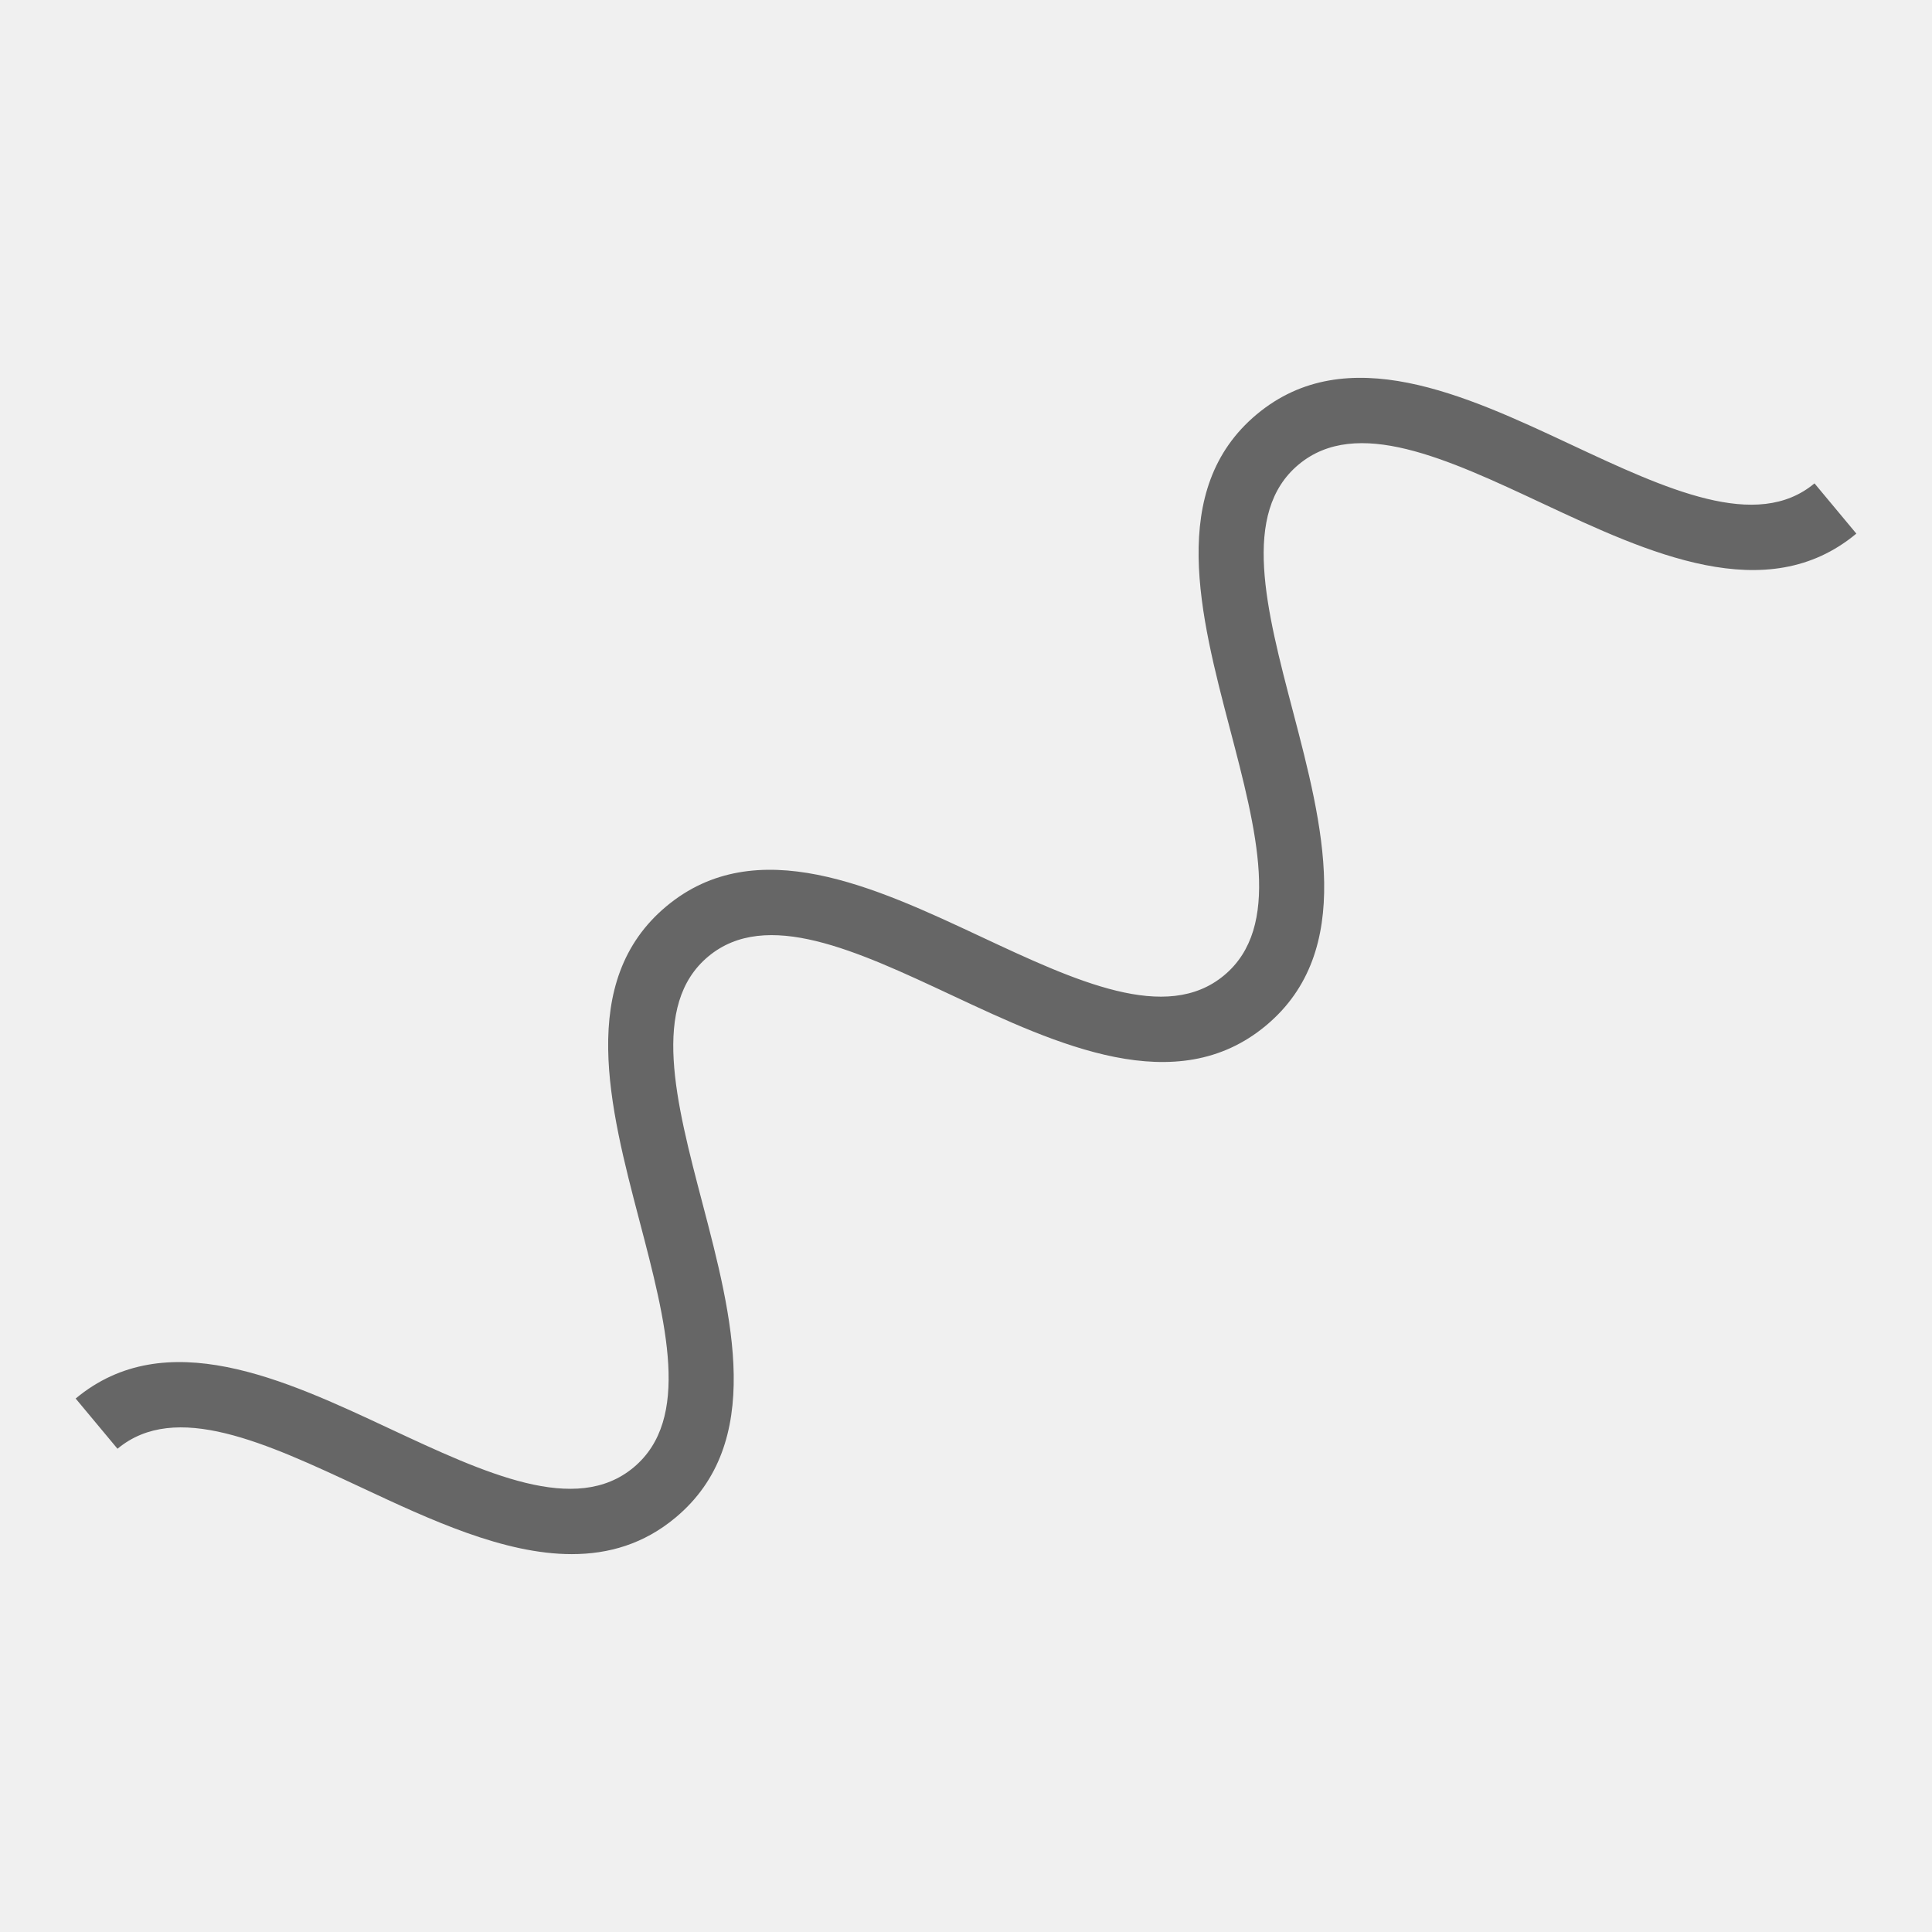
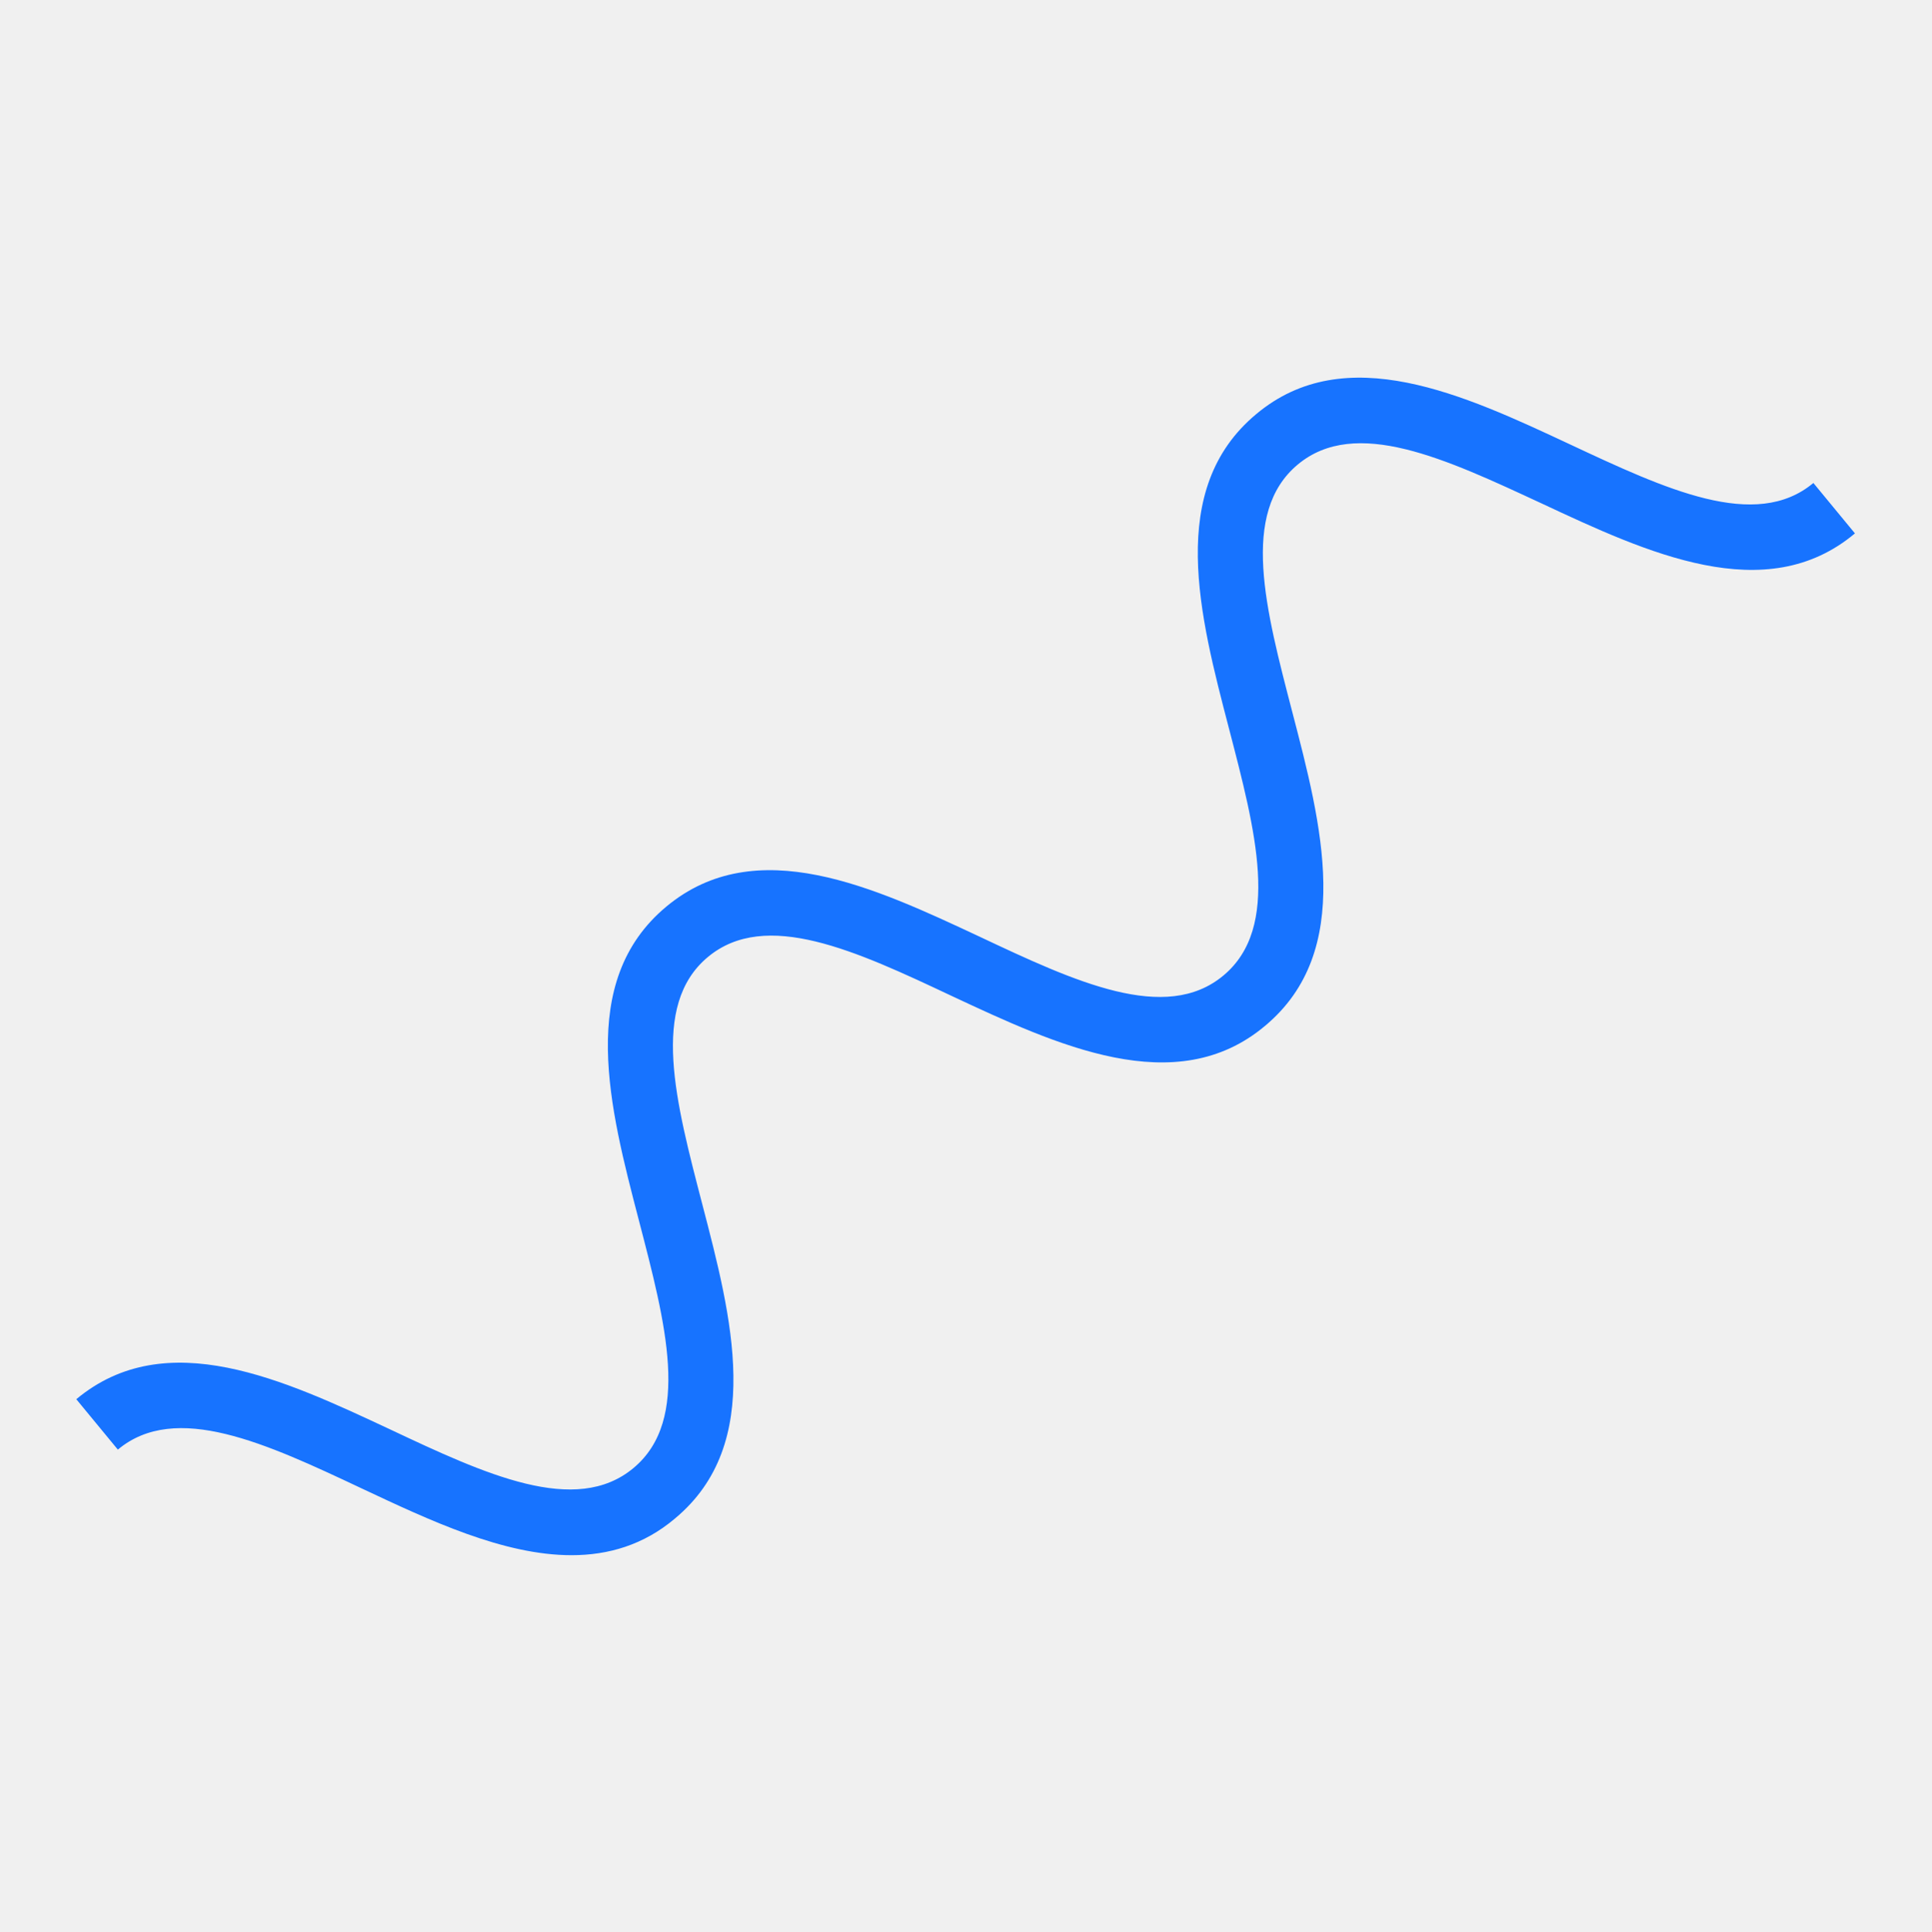
- <svg xmlns="http://www.w3.org/2000/svg" version="1.1" x="0px" y="0px" viewBox="0 0 283.46 283.46" style="enable-background:new 0 0 283.46 283.46;" xml:space="preserve">
+ <svg xmlns="http://www.w3.org/2000/svg" version="1.1" id="レイヤー_1" x="0px" y="0px" viewBox="0 0 283.5 283.5" style="enable-background:new 0 0 283.5 283.5;" xml:space="preserve">
  <style type="text/css">
- 	.st0{fill:none;}
- 	.st1{fill:#666666;}
- 	.st2{fill:#E4E6E6;}
- 	.st3{fill:#FFFFFF;}
+ 	.st0{fill:#1773FF;}
</style>
-   <g id="レイヤー_2">
+   <g id="レイヤー_2_00000139994864780041079260000004776069108435898778_">
</g>
-   <g id="レイヤー_1">
-     <path class="st1" d="M230.41,65.19c-15.4-7.21-32.85-15.38-46.01-4.41c-13.17,10.98-8.28,29.61-3.97,46.06   c3.94,15.01,7.66,29.19-0.83,36.26c-8.48,7.07-21.76,0.85-35.81-5.73c-15.4-7.21-32.85-15.38-46.01-4.41   c-13.18,10.98-8.29,29.62-3.98,46.07c3.94,15.01,7.65,29.19-0.84,36.27c-8.49,7.08-21.77,0.86-35.83-5.71   c-15.4-7.21-32.85-15.37-46.03-4.4l6.14,7.37c8.5-7.08,21.77-0.86,35.83,5.71c9.98,4.67,20.83,9.75,30.82,9.75   c5.42,0,10.58-1.49,15.21-5.35c13.18-10.98,8.29-29.62,3.98-46.07c-3.94-15.01-7.65-29.19,0.84-36.27   c8.49-7.07,21.76-0.85,35.81,5.73c15.4,7.21,32.85,15.38,46.01,4.41c13.17-10.98,8.28-29.61,3.97-46.06   c-3.94-15.01-7.66-29.19,0.83-36.26c8.49-7.07,21.76-0.85,35.81,5.73c15.4,7.21,32.85,15.38,46.01,4.41l-6.14-7.37   C257.74,77.99,244.46,71.77,230.41,65.19z" />
+   <g id="レイヤー_1_00000181082134046108929370000010993119628898838951_">
+     <path class="st0" d="M230.4,65.2c-15.4-7.2-32.9-15.4-46-4.4c-13.2,11-8.3,29.6-4,46.1c3.9,15,7.7,29.2-0.8,36.3   c-8.5,7.1-21.8,0.9-35.8-5.7c-15.4-7.2-32.8-15.4-46-4.4c-13.2,11-8.3,29.6-4,46.1c3.9,15,7.7,29.2-0.8,36.3s-21.8,0.9-35.8-5.7   c-15.4-7.2-32.8-15.4-46-4.4l6.1,7.4c8.5-7.1,21.8-0.9,35.8,5.7c10,4.7,20.8,9.8,30.8,9.8c5.4,0,10.6-1.5,15.2-5.4   c13.2-11,8.3-29.6,4-46.1c-3.9-15-7.7-29.2,0.8-36.3c8.5-7.1,21.8-0.9,35.8,5.7c15.4,7.2,32.9,15.4,46,4.4c13.2-11,8.3-29.6,4-46.1   c-3.9-15-7.7-29.2,0.8-36.3c8.5-7.1,21.8-0.8,35.8,5.7c15.4,7.2,32.9,15.4,46,4.4l-6.1-7.4C257.7,78,244.5,71.8,230.4,65.2z" />
  </g>
</svg>
